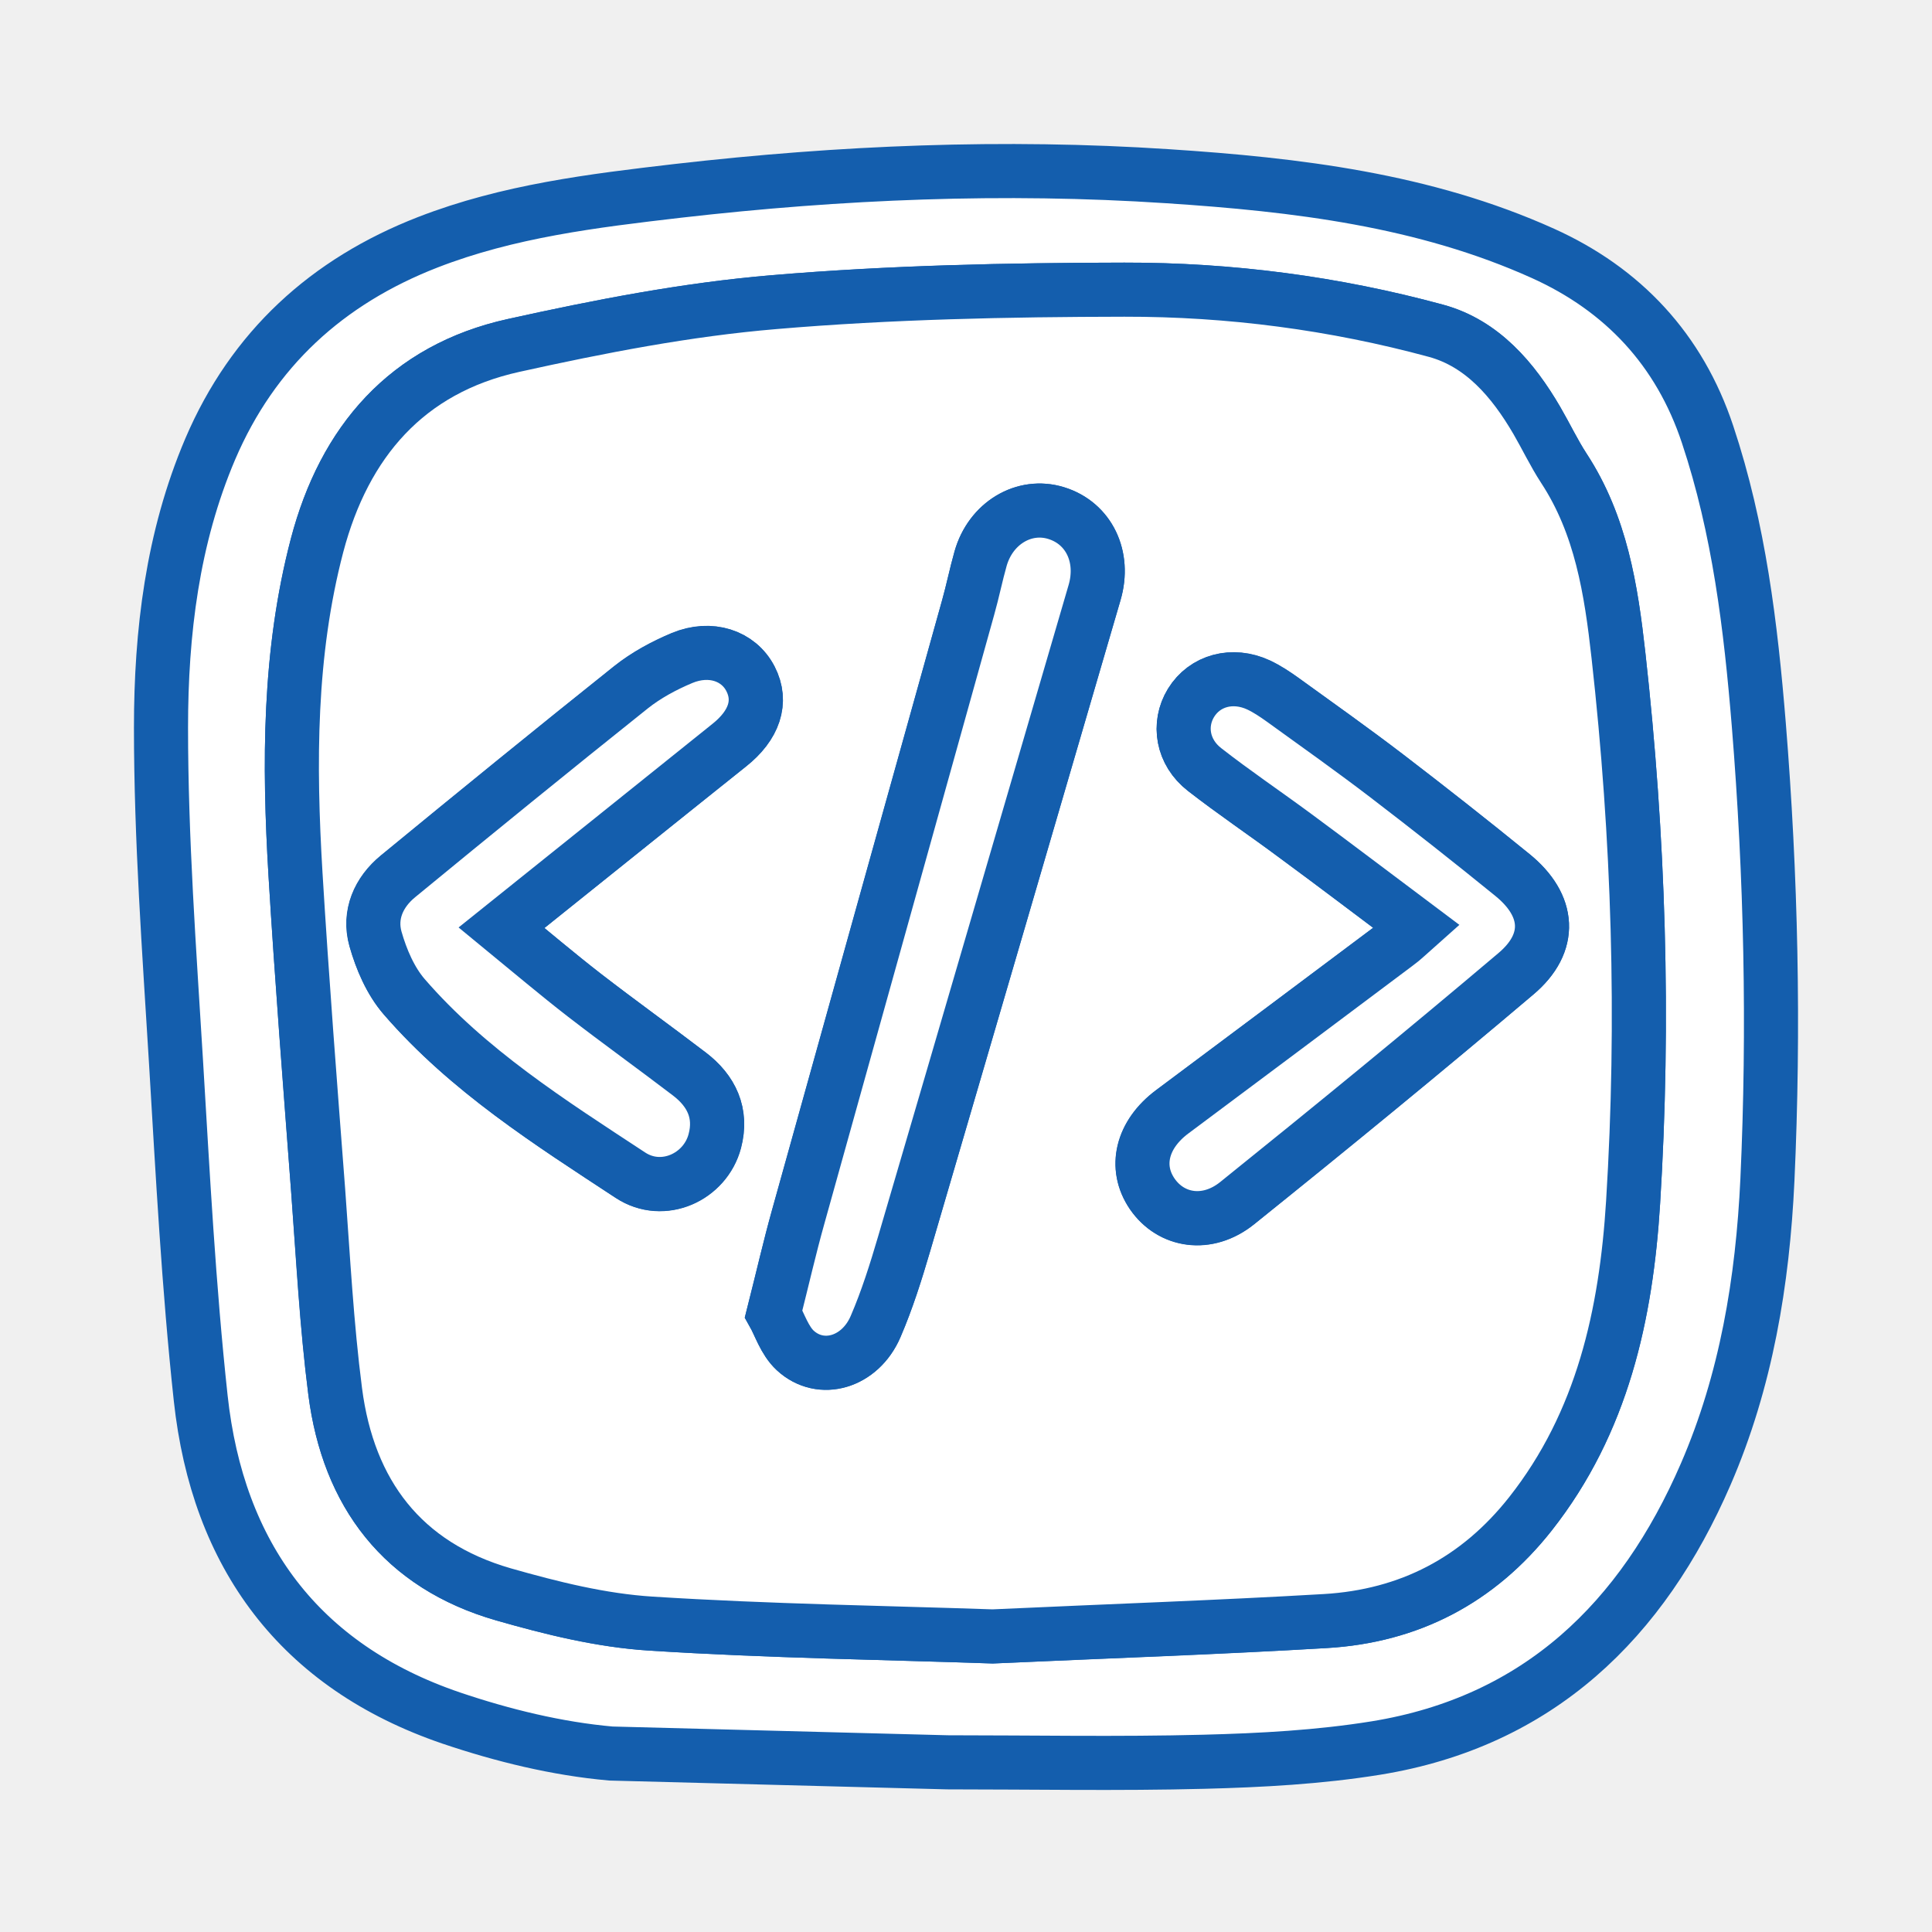
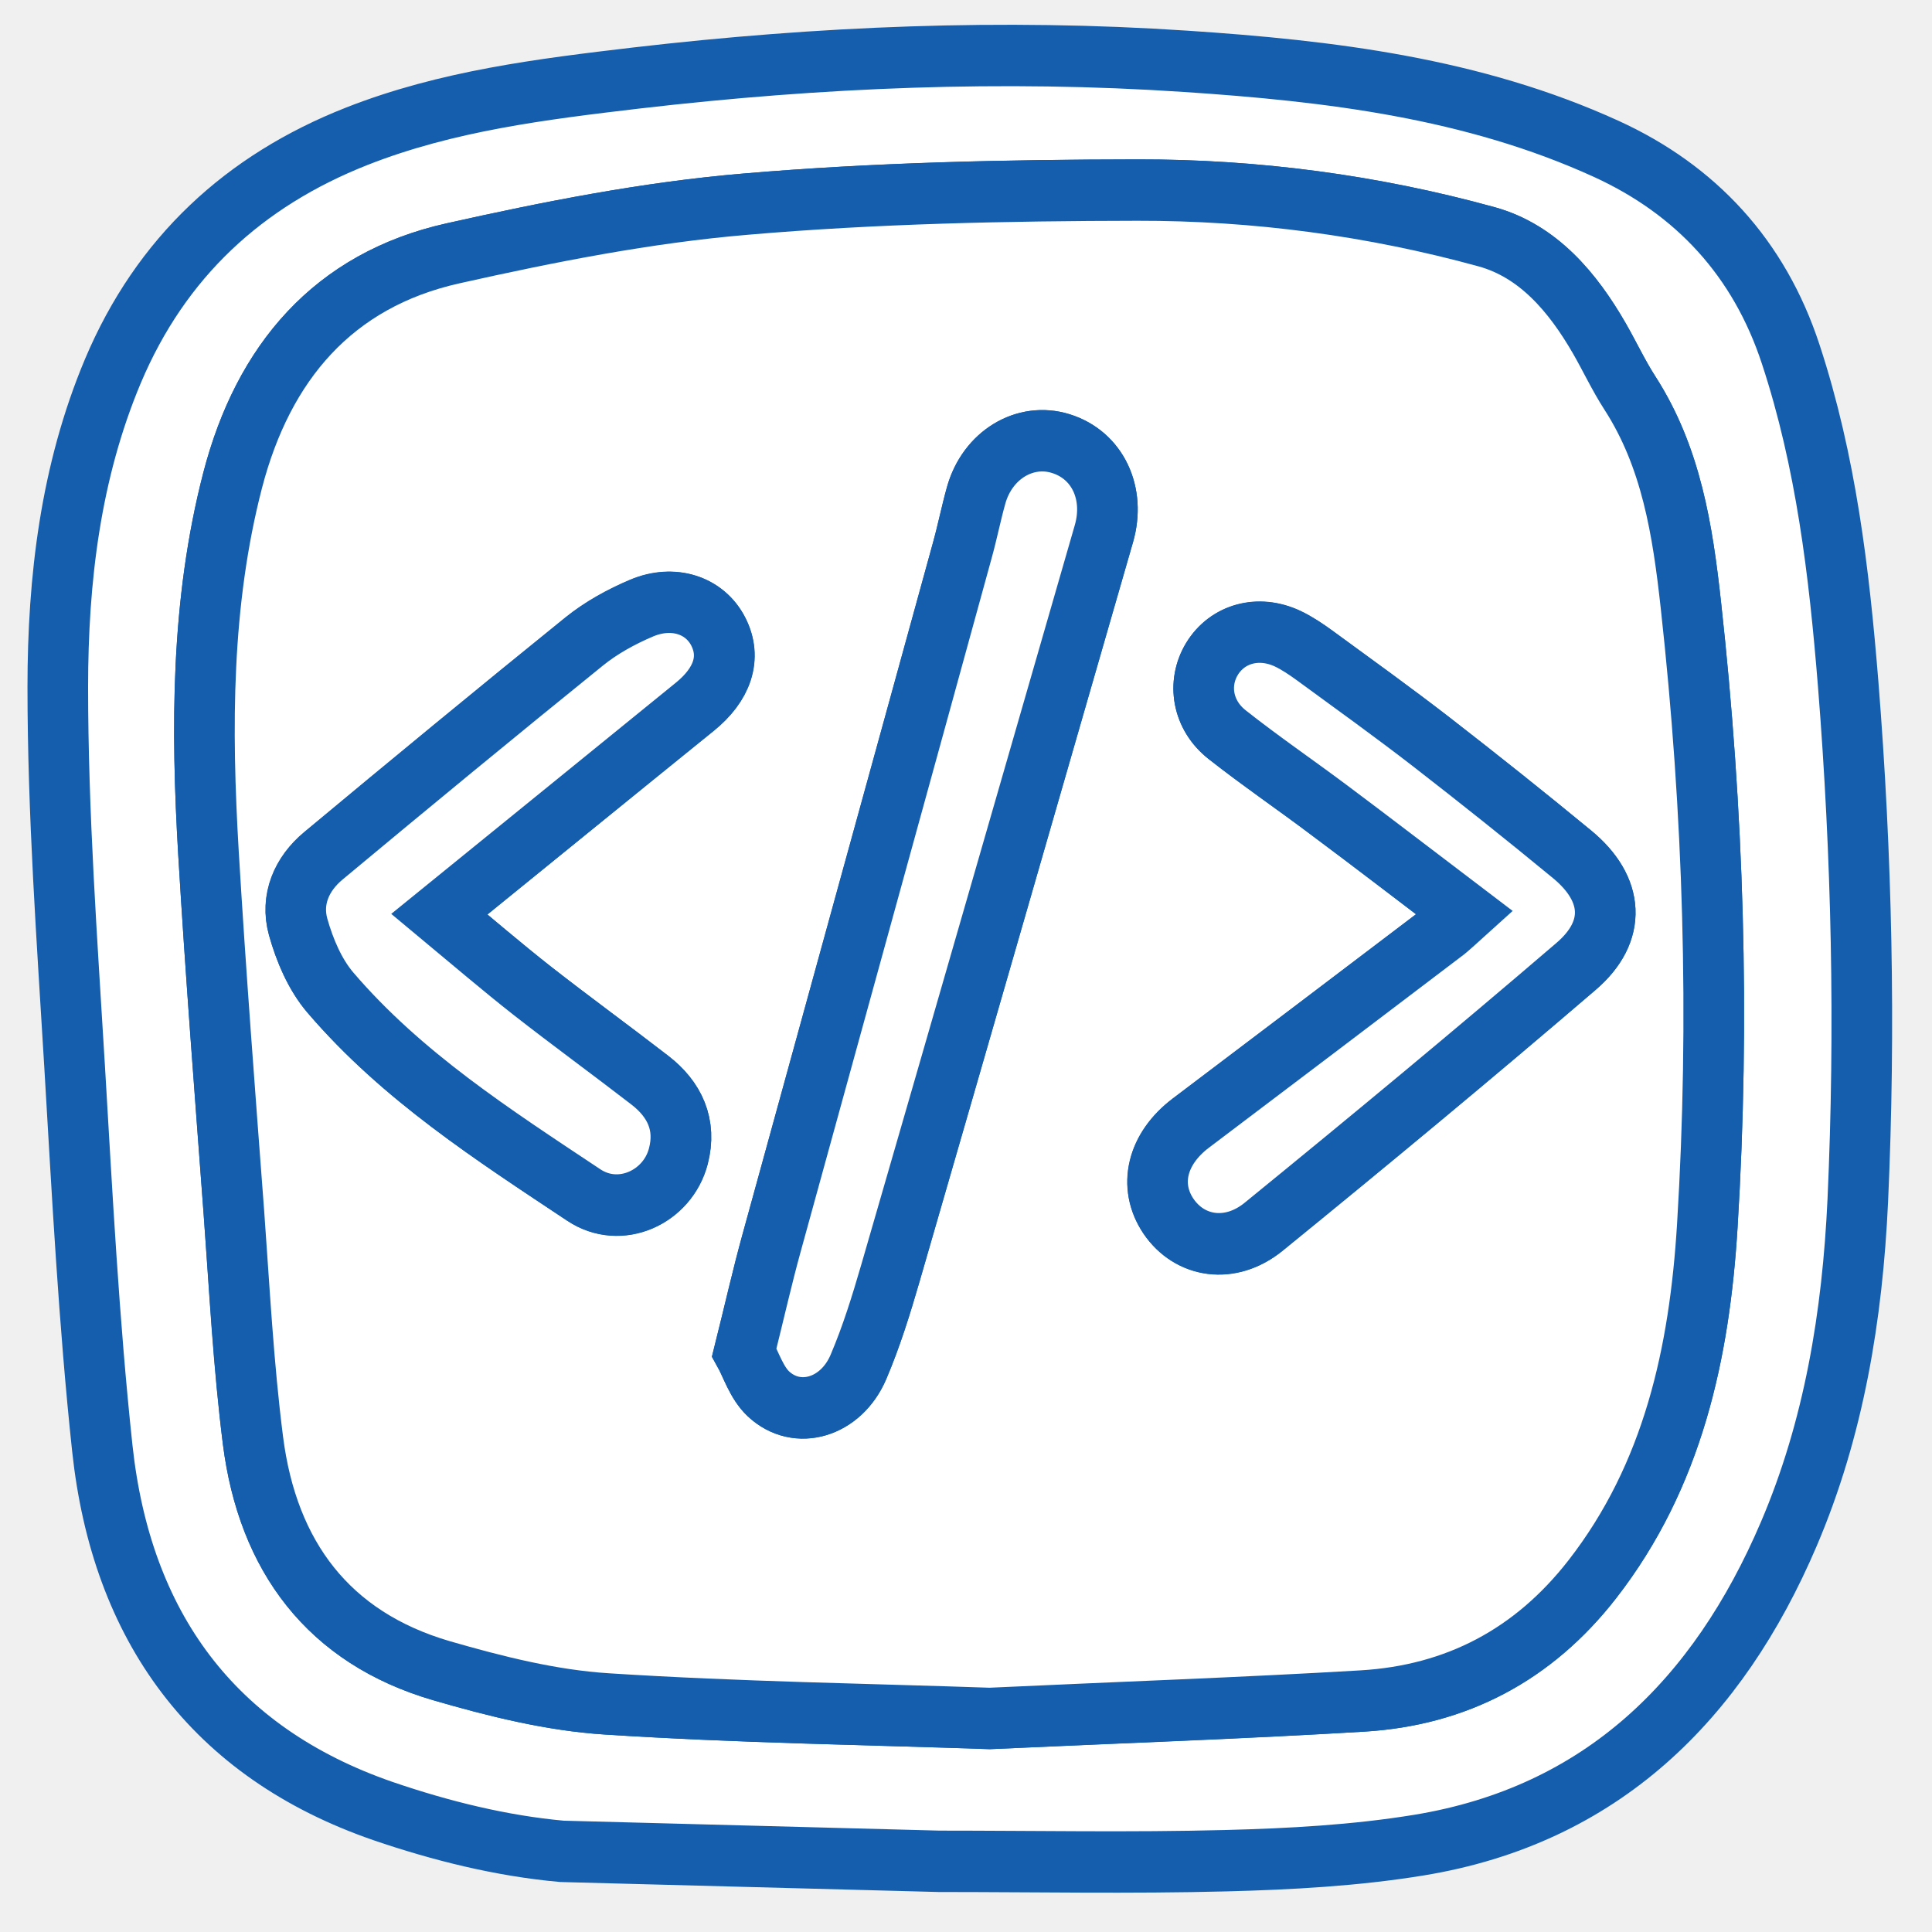
<svg xmlns="http://www.w3.org/2000/svg" width="180px" height="180px" viewBox="0 0 960.00 960.00" fill="none" stroke="#145ead" stroke-width="26.88">
  <g id="SVGRepo_bgCarrier" stroke-width="0" />
  <g id="SVGRepo_tracerCarrier" stroke-linecap="round" stroke-linejoin="round" />
-   <g id="SVGRepo_iconCarrier">
+   <g id="SVGRepo_iconCarrier" style="" transform="matrix(1.120513, 0, 0, 1.134854, -60.92308, -68.89848)">
    <path d="M303.58 871.32C276.758 868.956 249.754 862.319 224.204 853.681C148.738 827.95 108.186 772.76 99.73 694.747C93.729 639.284 90.82 583.457 87.456 527.63C84.091 472.258 80 416.886 80 361.513C80 314.415 85.637 267.317 104.458 223.128C125.734 173.393 162.558 139.842 212.566 120.385C252.572 104.837 294.67 99.745 336.858 94.835C417.78 85.561 498.884 82.197 580.169 87.561C644.088 91.744 707.644 99.29 766.744 125.931C806.386 143.843 834.482 173.666 848.484 215.854C864.123 262.771 869.942 311.233 873.943 360.149C880.034 435.434 881.671 510.809 878.216 586.276C875.852 636.738 867.669 686.11 847.575 732.48C816.115 805.128 764.471 855.5 683.64 868.593C655.454 873.139 626.631 874.685 598.081 875.412C555.711 876.503 513.25 875.685 470.789 875.685L303.58 871.32ZM493.247 813.129C552.71 810.493 605.628 808.674 658.545 805.492C700.097 803.037 734.375 785.307 760.47 752.211C796.294 706.749 808.023 653.013 811.478 597.459C817.115 506.718 814.297 416.067 804.204 325.689C800.567 293.048 795.567 260.952 777.018 232.584C772.108 225.037 768.199 216.763 763.653 208.944C751.832 188.668 736.466 170.574 713.645 164.391C663.091 150.571 610.992 143.843 558.711 143.934C500.702 144.025 442.511 145.298 384.775 150.116C341.223 153.753 297.852 162.209 255.118 171.665C202.11 183.394 171.105 219.491 157.558 270.954C143.464 324.598 143.555 379.425 146.829 434.343C150.011 486.806 154.193 539.268 158.103 591.731C160.649 625.009 162.377 658.378 166.559 691.474C173.105 742.118 200.019 777.76 250.118 792.217C274.03 799.127 298.852 805.219 323.493 806.765C382.138 810.493 440.875 811.311 493.247 813.129Z" fill="#ffffff" />
    <path d="M493.247 813.13C440.875 811.312 382.139 810.493 323.493 806.766C298.762 805.22 274.031 799.037 250.118 792.218C200.019 777.761 173.106 742.119 166.559 691.475C162.286 658.47 160.558 625.01 158.103 591.732C154.103 539.269 150.011 486.897 146.829 434.344C143.556 379.517 143.465 324.69 157.558 270.954C171.106 219.583 202.11 183.395 255.119 171.666C297.853 162.21 341.223 153.754 384.775 150.117C442.512 145.207 500.703 144.025 558.712 143.934C611.084 143.844 663.092 150.663 713.645 164.392C736.467 170.666 751.833 188.669 763.653 208.945C768.199 216.764 772.109 225.038 777.019 232.585C795.567 260.862 800.568 293.049 804.205 325.69C814.297 416.068 817.116 506.719 811.479 597.46C808.024 653.014 796.294 706.75 760.471 752.212C734.376 785.308 700.188 803.038 658.546 805.493C605.628 808.584 552.711 810.403 493.247 813.13ZM384.412 652.832C387.321 658.015 389.776 666.107 395.141 671.017C407.87 682.837 427.327 677.018 435.056 659.197C440.784 645.922 445.148 632.011 449.24 618.1C480.881 510.265 512.341 402.339 543.891 294.413C549.074 276.683 541.073 259.953 524.797 254.952C508.886 250.042 492.247 259.953 487.246 277.592C484.973 285.593 483.336 293.776 481.063 301.868C452.877 402.793 424.691 503.718 396.595 604.734C392.413 619.736 388.958 634.92 384.412 652.832ZM249.209 460.984C288.397 429.616 325.311 399.884 362.408 370.334C374.774 360.514 378.865 348.694 372.955 337.328C367.045 325.872 353.134 321.144 338.95 327.054C330.04 330.782 321.129 335.601 313.582 341.602C274.758 372.607 236.298 403.975 197.837 435.526C188.199 443.436 183.289 454.71 186.653 466.621C189.472 476.805 194.109 487.534 200.928 495.353C232.661 531.995 273.303 557.727 313.31 584.003C329.494 594.641 350.497 584.913 355.225 567.092C358.862 553.18 353.589 542.088 342.587 533.723C325.311 520.539 307.581 507.81 290.397 494.535C276.94 484.079 264.029 473.077 249.209 460.984ZM703.916 460.439C699.825 463.985 697.097 466.803 693.915 469.167C656.818 496.99 619.63 524.721 582.443 552.544C567.44 563.818 563.531 580.003 572.532 593.278C581.897 606.916 599.809 609.826 614.72 597.915C661.364 560.454 707.644 522.539 753.288 483.897C771.472 468.531 770.108 449.982 751.56 434.889C731.011 418.159 710.19 401.793 689.187 385.7C672.184 372.698 654.727 360.332 637.36 347.785C633.542 345.057 629.541 342.42 625.359 340.42C612.356 334.419 598.627 338.238 591.808 349.33C585.261 360.059 587.534 373.88 598.536 382.426C613.175 393.792 628.541 404.066 643.361 415.159C663.455 429.888 683.277 444.982 703.916 460.439Z" fill="white" />
    <path d="M384.414 652.83C388.96 634.827 392.415 619.643 396.598 604.732C424.693 503.807 452.97 402.882 481.066 301.866C483.339 293.865 484.975 285.591 487.248 277.589C492.249 259.95 508.888 250.04 524.8 254.95C541.075 259.95 549.076 276.68 543.894 294.41C512.343 402.336 480.884 510.262 449.242 618.097C445.151 632.009 440.787 645.92 435.058 659.195C427.421 677.016 407.872 682.744 395.143 671.015C389.869 666.105 387.415 658.104 384.414 652.83Z" fill="#ffffff" />
    <path d="M249.212 460.985C263.941 473.077 276.943 484.079 290.309 494.444C307.494 507.719 325.224 520.448 342.499 533.632C353.501 541.997 358.865 553.181 355.137 567.001C350.409 584.822 329.406 594.551 313.222 583.913C273.216 557.636 232.573 531.905 200.841 495.263C194.021 487.352 189.475 476.714 186.566 466.531C183.201 454.529 188.111 443.345 197.749 435.435C236.119 403.885 274.67 372.516 313.495 341.511C321.041 335.51 329.952 330.691 338.862 326.964C353.046 321.054 366.958 325.782 372.868 337.238C378.778 348.694 374.686 360.423 362.32 370.243C325.315 399.884 288.4 429.616 249.212 460.985Z" fill="#ffffff" />
    <path d="M703.913 460.437C683.274 444.981 663.452 429.887 643.358 415.067C628.447 404.065 613.081 393.7 598.533 382.334C587.532 373.788 585.258 359.967 591.805 349.238C598.624 338.146 612.354 334.327 625.356 340.328C629.629 342.328 633.539 344.965 637.358 347.693C654.724 360.24 672.181 372.606 689.184 385.608C710.187 401.701 731.009 418.067 751.557 434.797C770.106 449.89 771.469 468.439 753.285 483.805C707.641 522.447 661.27 560.362 614.718 597.823C599.897 609.734 581.894 606.824 572.529 593.186C563.437 579.911 567.347 563.726 582.44 552.452C619.627 524.72 656.815 496.898 693.912 469.075C697.094 466.802 699.913 463.983 703.913 460.437Z" fill="#ffffff" />
  </g>
</svg>
